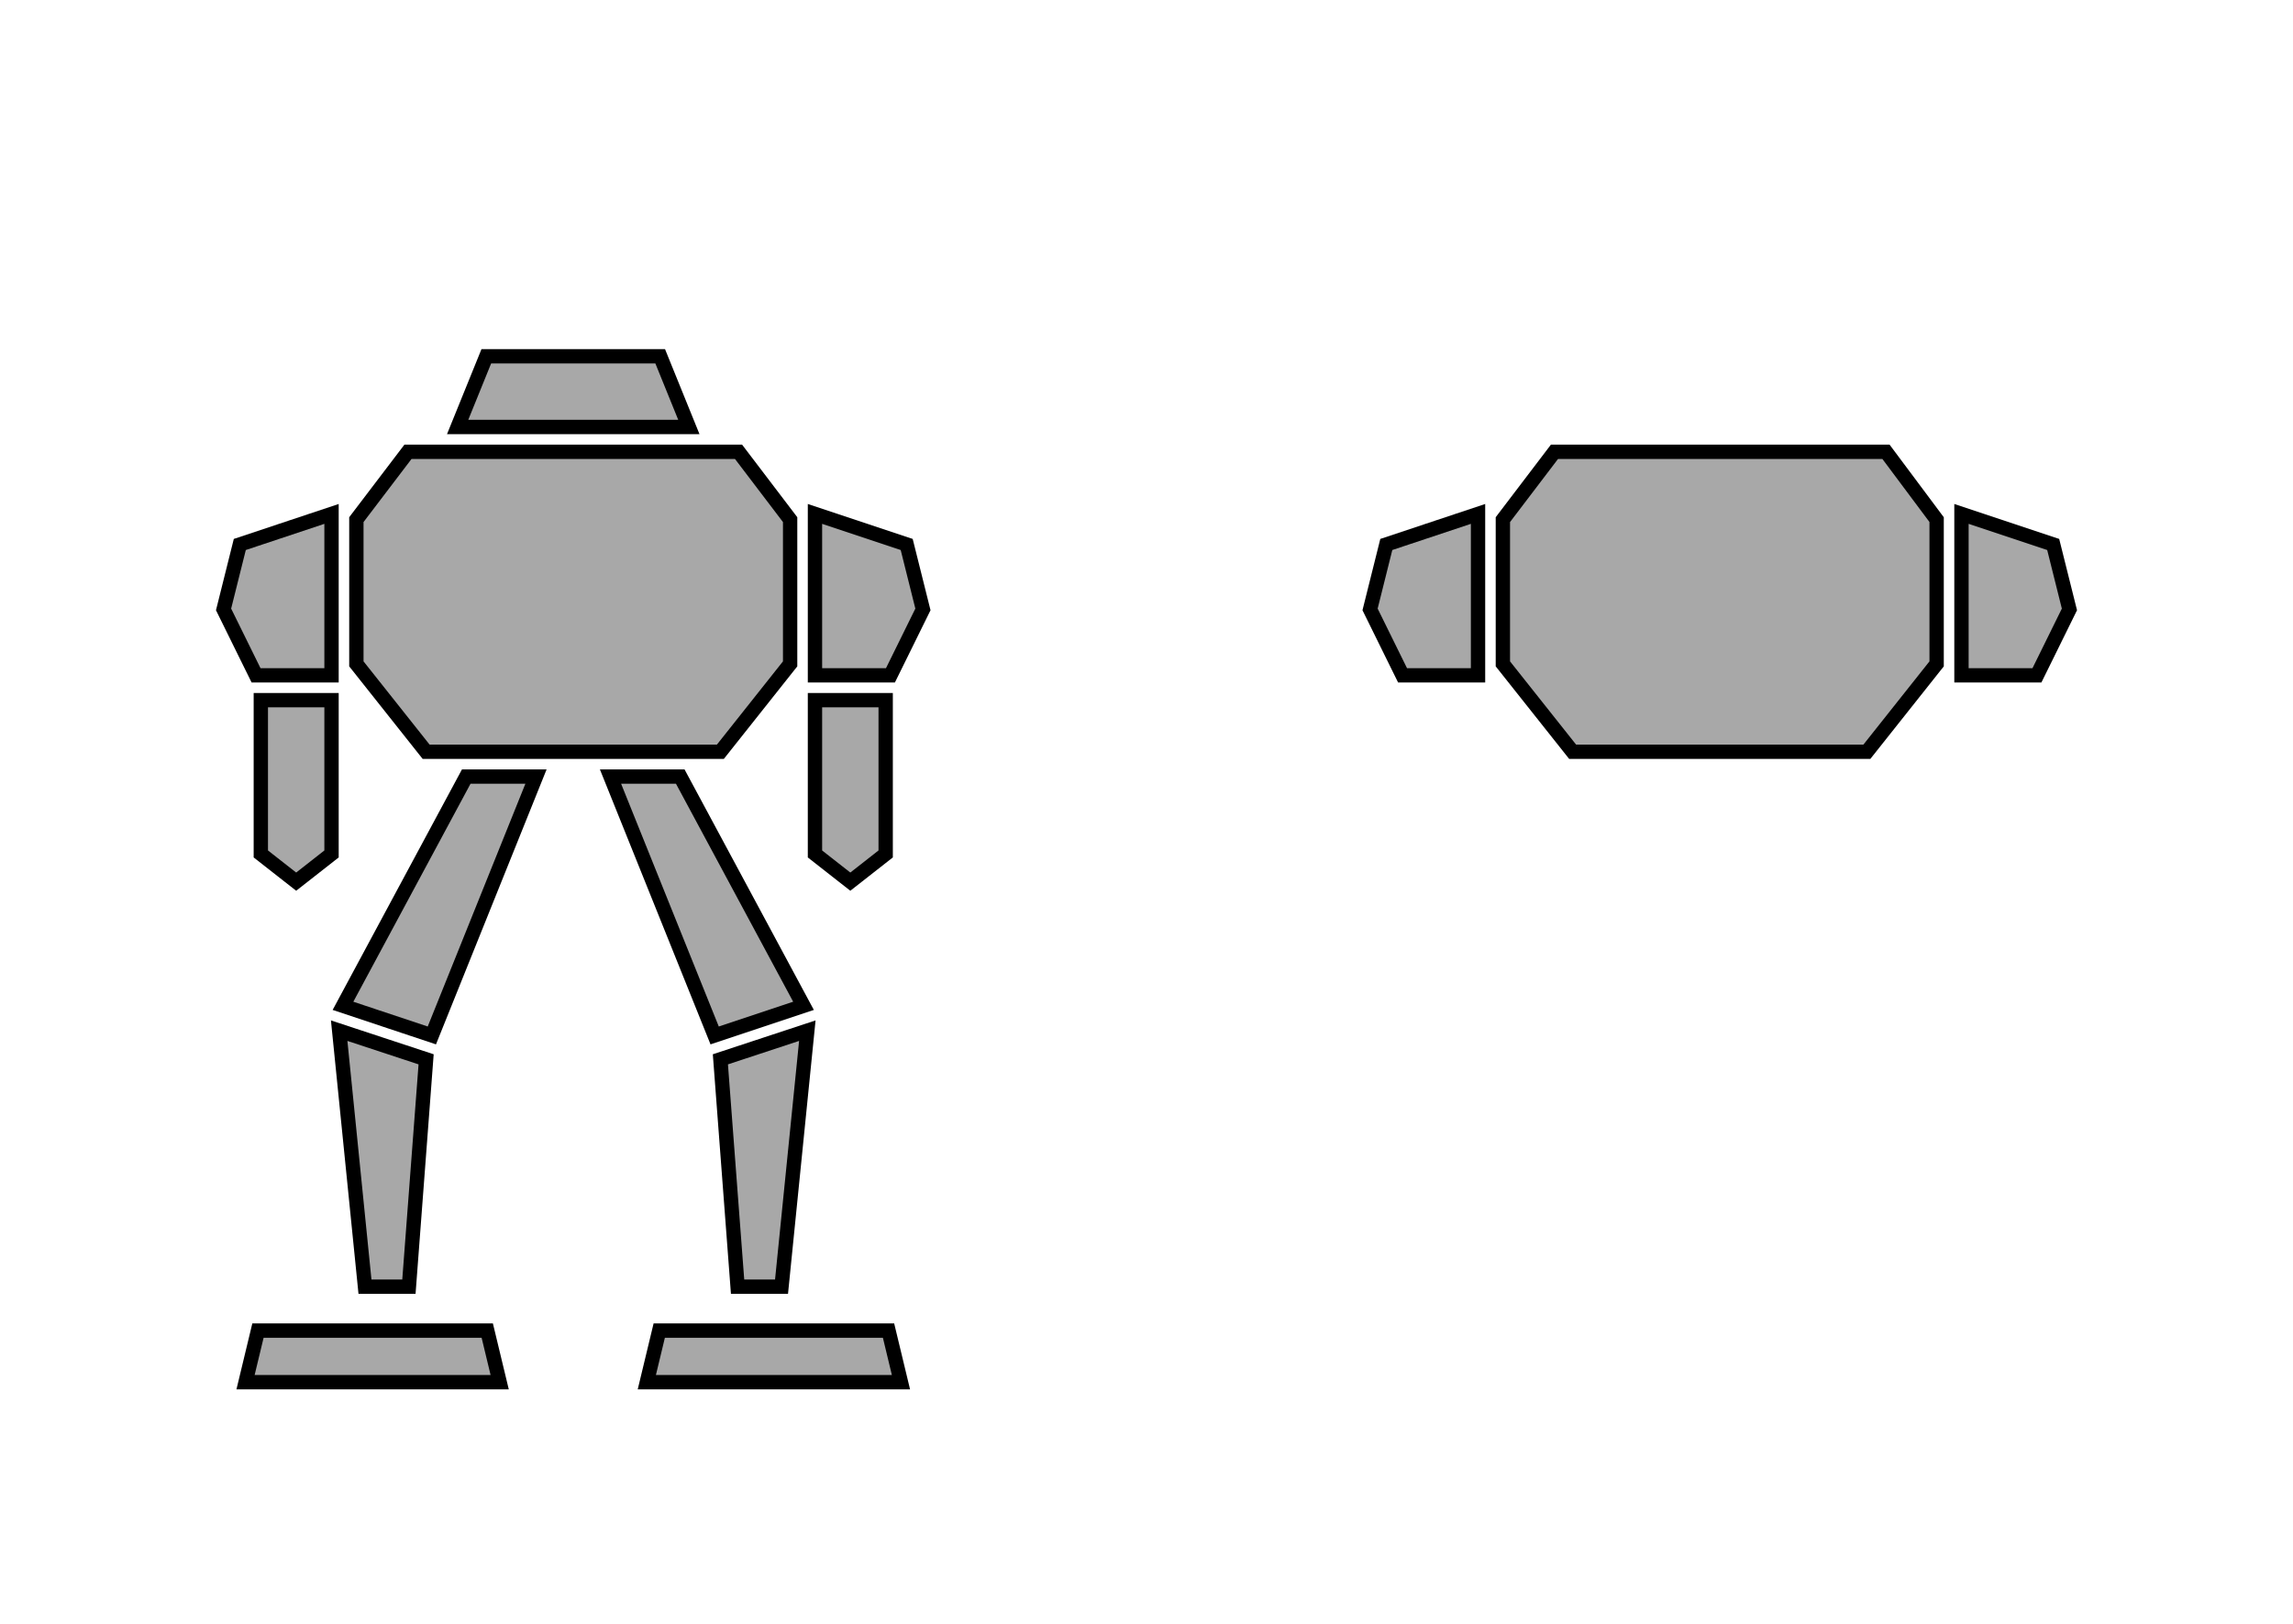
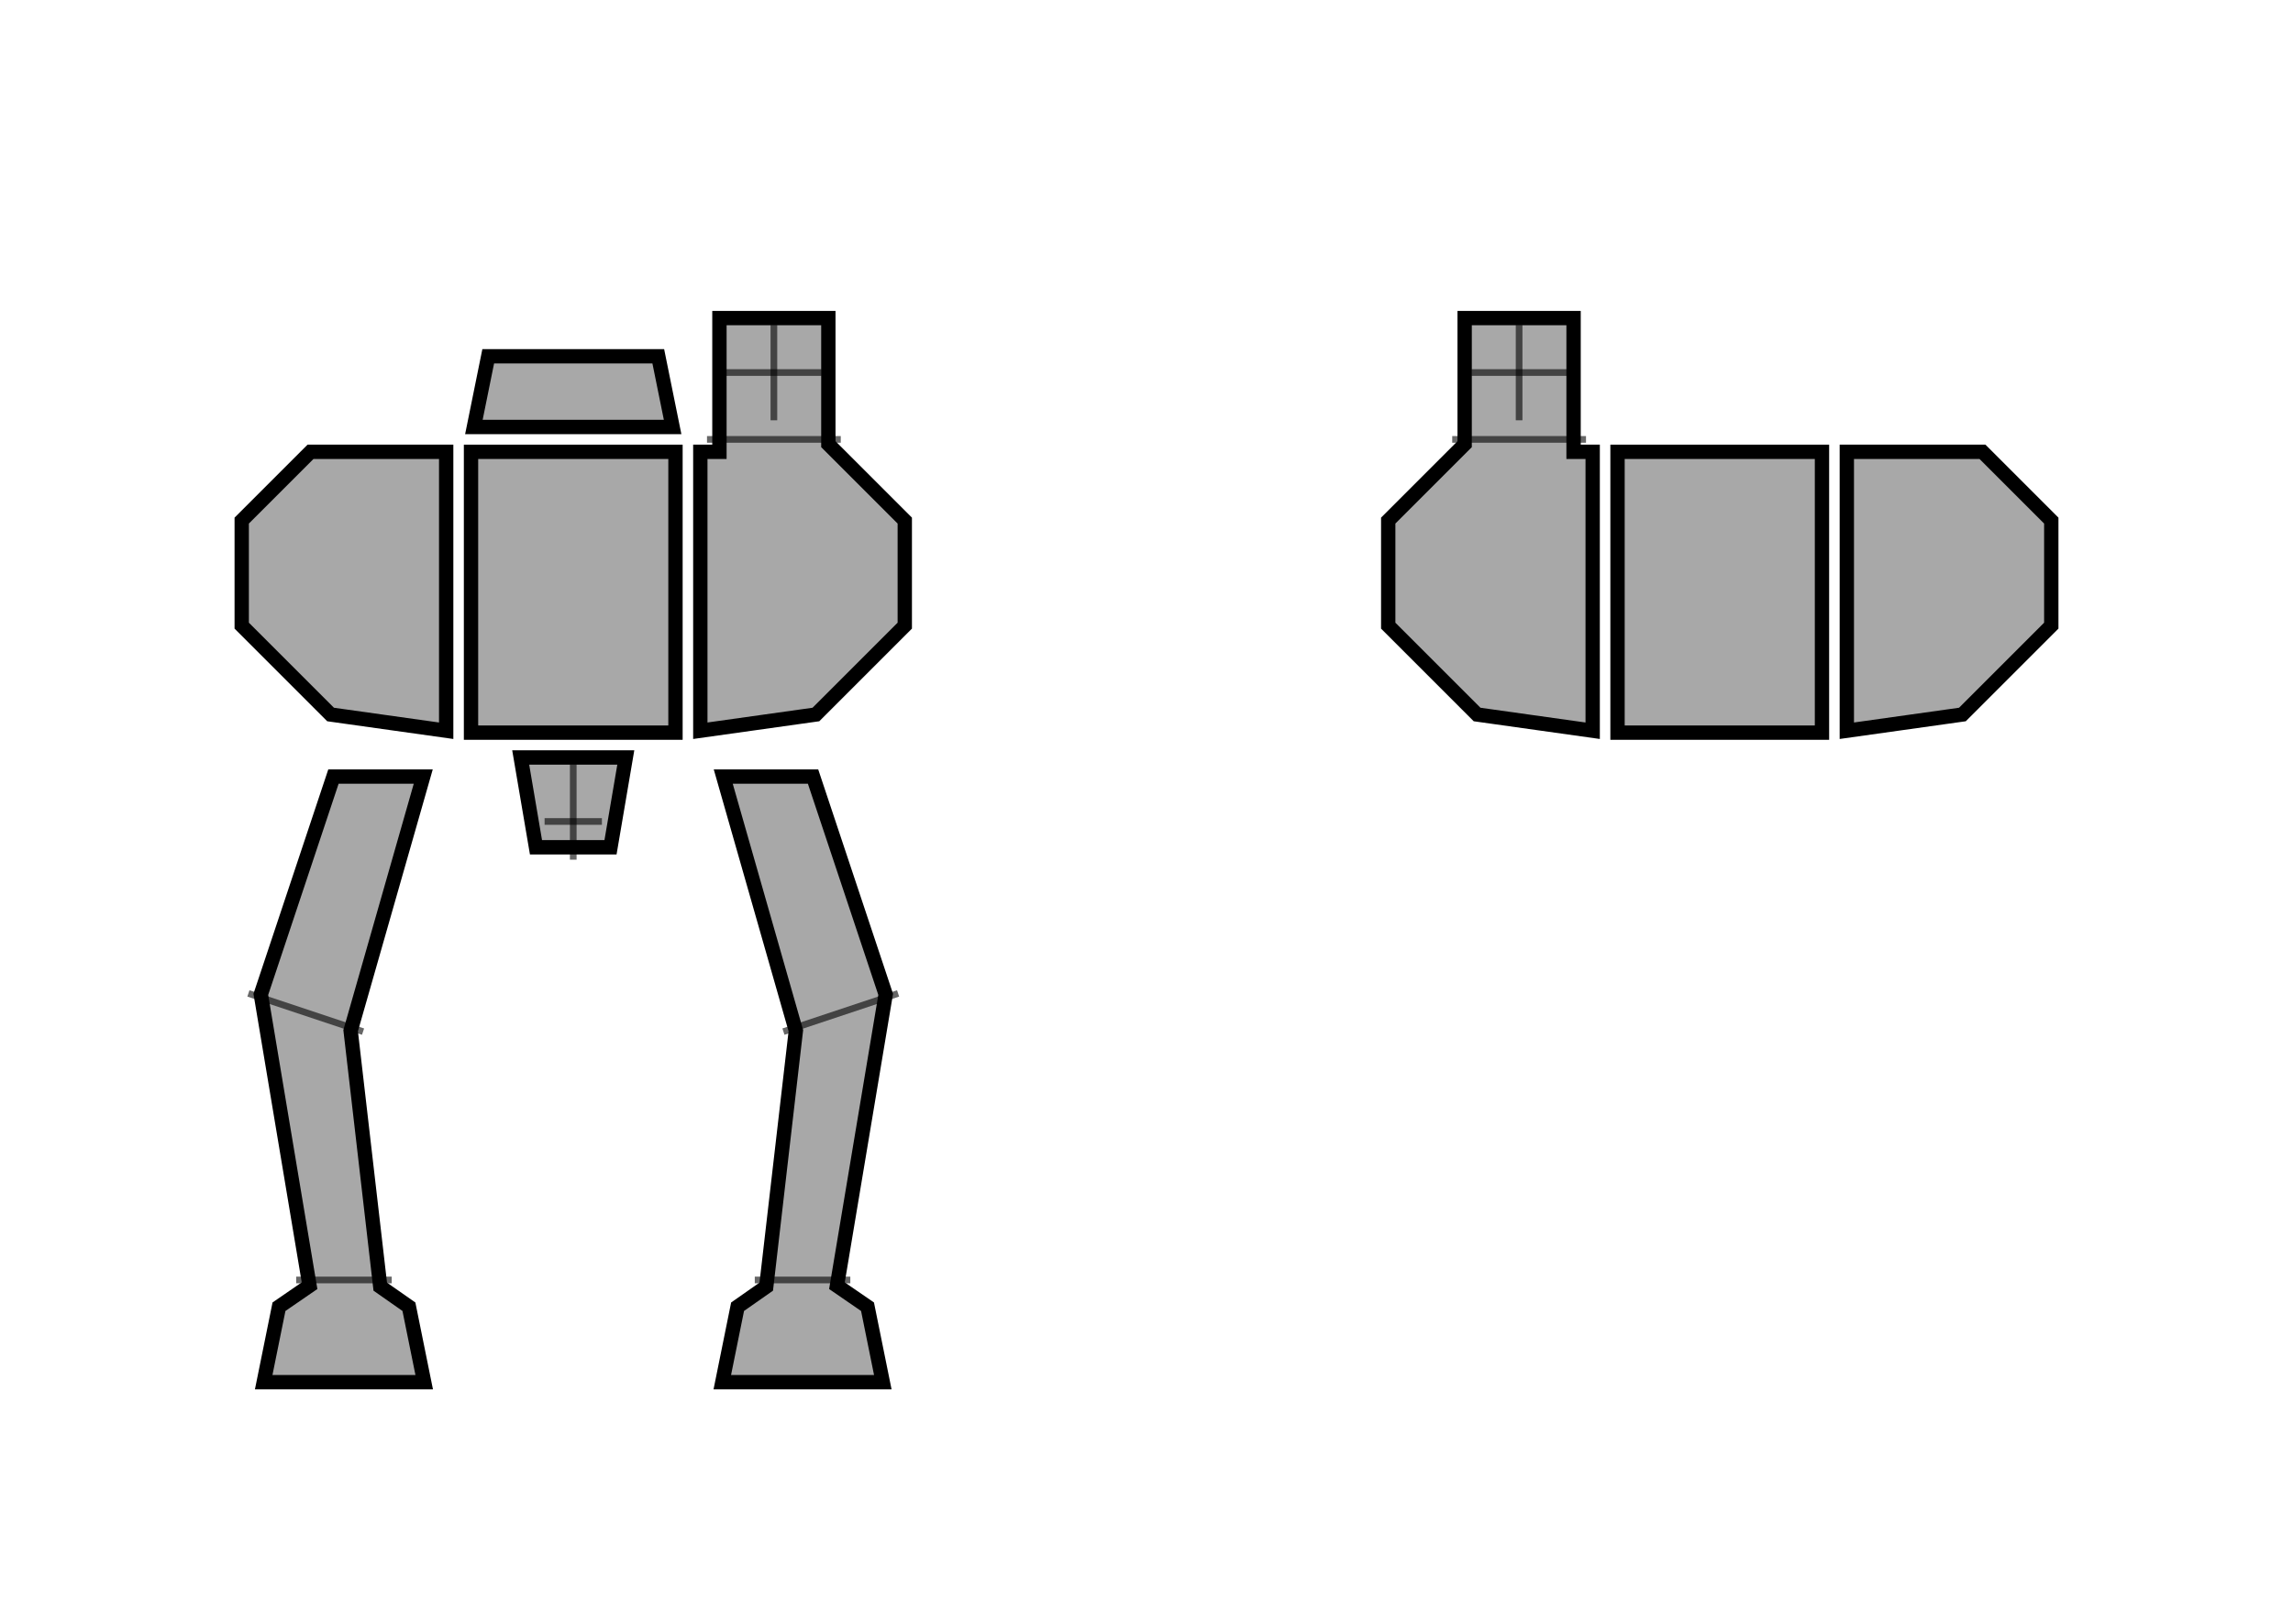
<svg xmlns="http://www.w3.org/2000/svg" viewBox="0 0 240 170">
  <g fill="none" stroke="#dbe5df" stroke-opacity=".22" stroke-width="1" stroke-linejoin="miter">
-     <polygon points="42.7,47.3 77.3,47.3 82.7,54.4 82.7,69.5 75.4,78.7 44.6,78.7 37.3,69.5 37.3,54.4" />
+     <polygon points="49.3,47.3 70.7,47.3 70.7,76.7 49.3,76.7" />
  </g>
  <g id="part-TORSO" fill="currentColor" fill-opacity=".34" stroke="currentColor" stroke-width="1.5" stroke-linejoin="miter">
-     <polygon points="42.7,47.3 77.3,47.3 82.7,54.4 82.7,69.5 75.4,78.7 44.6,78.7 37.3,69.5 37.3,54.4" />
+     <polygon points="49.3,47.3 70.7,47.3 70.7,76.7 49.3,76.7" />
  </g>
  <g fill="none" stroke="#dbe5df" stroke-opacity=".22" stroke-width="1" stroke-linejoin="miter">
-     <polygon points="25.1,57.0 34.7,53.8 34.7,70.7 26.8,70.7 23.4,63.8" />
-     <polygon points="216.6,63.8 213.2,70.7 205.3,70.7 205.3,53.8 214.9,57.0" />
+     <polygon points="46.7,47.3 46.7,76.5 34.6,74.8 25.3,65.5 25.3,54.5 32.5,47.3" />
+     <polygon points="207.5,47.3 214.7,54.5 214.7,65.5 205.4,74.8 193.3,76.5 193.3,47.3" />
  </g>
  <g id="part-RIGHT_SHOULDER" fill="currentColor" fill-opacity=".34" stroke="currentColor" stroke-width="1.5" stroke-linejoin="miter">
-     <polygon points="25.1,57.0 34.7,53.8 34.7,70.7 26.8,70.7 23.4,63.8" />
-     <polygon points="216.6,63.8 213.2,70.7 205.3,70.7 205.3,53.8 214.9,57.0" />
+     <polygon points="46.7,47.3 46.7,76.5 34.6,74.8 25.3,65.5 25.3,54.5 32.5,47.3" />
+     <polygon points="207.5,47.3 214.7,54.5 214.7,65.5 205.4,74.8 193.3,76.5 193.3,47.3" />
  </g>
  <g fill="none" stroke="#dbe5df" stroke-opacity=".22" stroke-width="1" stroke-linejoin="miter">
-     <polygon points="96.6,63.8 93.2,70.7 85.3,70.7 85.3,53.8 94.9,57.0" />
-     <polygon points="145.1,57.0 154.7,53.8 154.7,70.7 146.8,70.7 143.4,63.8" />
+     <polygon points="75.3,47.3 75.3,33.3 86.7,33.3 86.7,46.5 94.7,54.5 94.7,65.5 85.4,74.8 73.3,76.5 73.3,47.3" />
+     <polygon points="166.7,47.3 166.7,76.5 154.6,74.8 145.3,65.5 145.3,54.5 153.3,46.5 153.3,33.3 164.7,33.3 164.7,47.3" />
  </g>
  <g id="part-LEFT_SHOULDER" fill="currentColor" fill-opacity=".34" stroke="currentColor" stroke-width="1.5" stroke-linejoin="miter">
-     <polygon points="96.6,63.8 93.2,70.7 85.3,70.7 85.3,53.8 94.9,57.0" />
-     <polygon points="145.1,57.0 154.7,53.8 154.7,70.7 146.8,70.7 143.4,63.8" />
+     <polygon points="75.3,47.3 75.3,33.3 86.7,33.3 86.7,46.5 94.7,54.5 94.7,65.5 85.4,74.8 73.3,76.5 73.3,47.3" />
+     <polygon points="166.7,47.3 166.7,76.5 154.6,74.8 145.3,65.5 145.3,54.5 153.3,46.5 153.3,33.3 164.7,33.3 164.7,47.3" />
+     <g fill="none" stroke-opacity=".6" stroke-width=".7" stroke-linecap="butt">
+       <line x1="88.0" y1="46.0" x2="74.0" y2="46.0" />
+       <line x1="81.0" y1="34.0" x2="81.0" y2="44.0" />
+       <line x1="86.0" y1="39.0" x2="76.0" y2="39.0" />
+       <line x1="152.0" y1="46.0" x2="166.0" y2="46.0" />
+       <line x1="159.0" y1="34.0" x2="159.0" y2="44.0" />
+       <line x1="154.0" y1="39.0" x2="164.0" y2="39.0" />
+     </g>
  </g>
  <g fill="none" stroke="#dbe5df" stroke-opacity=".22" stroke-width="1" stroke-linejoin="miter">
-     <polygon points="50.9,37.3 69.1,37.3 72.1,44.7 47.9,44.7" />
+     <polygon points="51.1,37.3 68.9,37.3 70.4,44.7 49.6,44.7" />
  </g>
  <g id="part-HEAD" fill="currentColor" fill-opacity=".34" stroke="currentColor" stroke-width="1.5" stroke-linejoin="miter">
-     <polygon points="50.9,37.3 69.1,37.3 72.1,44.7 47.9,44.7" />
+     <polygon points="51.1,37.3 68.9,37.3 70.4,44.7 49.6,44.7" />
  </g>
  <g fill="none" stroke="#dbe5df" stroke-opacity=".22" stroke-width="1" stroke-linejoin="miter">
-     <polygon points="27.3,73.3 34.7,73.3 34.7,89.4 31.0,92.3 27.3,89.4" />
-     <polygon points="92.7,89.4 89.0,92.3 85.3,89.4 85.3,73.3 92.7,73.3" />
+     <polygon points="54.5,79.3 65.5,79.3 63.9,88.7 56.1,88.7" />
  </g>
  <g id="part-ARMS" fill="currentColor" fill-opacity=".34" stroke="currentColor" stroke-width="1.5" stroke-linejoin="miter">
-     <polygon points="27.3,73.3 34.7,73.3 34.7,89.4 31.0,92.3 27.3,89.4" />
-     <polygon points="92.7,89.4 89.0,92.3 85.3,89.4 85.3,73.3 92.7,73.3" />
+     <polygon points="54.5,79.3 65.5,79.3 63.9,88.7 56.1,88.7" />
+     <g fill="none" stroke-opacity=".6" stroke-width=".7" stroke-linecap="butt">
+       <line x1="57.0" y1="86.0" x2="63.0" y2="86.0" />
+       <line x1="60.0" y1="80.0" x2="60.0" y2="90.0" />
+     </g>
  </g>
  <g fill="none" stroke="#dbe5df" stroke-opacity=".22" stroke-width="1" stroke-linejoin="miter">
-     <polygon points="48.8,81.3 56.1,81.3 45.2,108.4 35.9,105.3" />
-     <polygon points="84.1,105.3 74.8,108.4 63.9,81.3 71.2,81.3" />
-     <polygon points="35.5,107.9 44.6,110.9 42.8,134.7 38.2,134.7" />
-     <polygon points="81.8,134.7 77.2,134.7 75.4,110.9 84.5,107.9" />
-     <polygon points="27.0,139.3 51.0,139.3 52.3,144.7 25.7,144.7" />
-     <polygon points="94.3,144.7 67.7,144.7 69.0,139.3 93.0,139.3" />
+     <polygon points="34.9,81.3 44.3,81.3 36.7,107.9 39.8,134.7 42.8,136.8 44.4,144.7 27.6,144.7 29.2,136.8 32.4,134.6 27.3,104.1" />
+     <polygon points="92.7,104.1 87.6,134.6 90.8,136.8 92.4,144.7 75.6,144.7 77.2,136.8 80.2,134.7 83.3,107.9 75.7,81.3 85.1,81.3" />
  </g>
  <g id="part-LEGS" fill="currentColor" fill-opacity=".34" stroke="currentColor" stroke-width="1.5" stroke-linejoin="miter">
-     <polygon points="48.8,81.3 56.1,81.3 45.2,108.4 35.9,105.3" />
-     <polygon points="84.1,105.3 74.8,108.4 63.9,81.3 71.2,81.3" />
-     <polygon points="35.5,107.9 44.6,110.9 42.8,134.7 38.2,134.7" />
-     <polygon points="81.8,134.7 77.2,134.7 75.4,110.9 84.5,107.9" />
-     <polygon points="27.0,139.3 51.0,139.3 52.3,144.7 25.7,144.7" />
-     <polygon points="94.3,144.7 67.7,144.7 69.0,139.3 93.0,139.3" />
+     <polygon points="34.9,81.3 44.3,81.3 36.7,107.9 39.8,134.7 42.8,136.8 44.4,144.7 27.6,144.7 29.2,136.8 32.4,134.6 27.3,104.1" />
+     <polygon points="92.7,104.1 87.6,134.6 90.8,136.8 92.4,144.7 75.6,144.7 77.2,136.8 80.2,134.7 83.3,107.9 75.7,81.3 85.1,81.3" />
+     <g fill="none" stroke-opacity=".6" stroke-width=".7" stroke-linecap="butt">
+       <line x1="26.0" y1="104.0" x2="38.0" y2="108.0" />
+       <line x1="31.0" y1="134.0" x2="41.0" y2="134.0" />
+       <line x1="94.0" y1="104.0" x2="82.0" y2="108.0" />
+       <line x1="89.0" y1="134.0" x2="79.0" y2="134.0" />
+     </g>
  </g>
  <g fill="none" stroke="#dbe5df" stroke-opacity=".22" stroke-width="1" stroke-linejoin="miter">
-     <polygon points="162.7,47.3 197.4,47.3 202.7,54.4 202.7,69.5 195.4,78.7 164.6,78.7 157.3,69.5 157.3,54.4" />
+     <polygon points="169.3,47.3 190.7,47.3 190.7,76.7 169.3,76.7" />
  </g>
  <g id="part-TORSO_REAR" fill="currentColor" fill-opacity=".34" stroke="currentColor" stroke-width="1.5" stroke-linejoin="miter">
-     <polygon points="162.7,47.3 197.4,47.3 202.7,54.4 202.7,69.5 195.4,78.7 164.6,78.7 157.3,69.5 157.3,54.4" />
+     <polygon points="169.3,47.3 190.7,47.3 190.7,76.7 169.3,76.7" />
  </g>
</svg>
